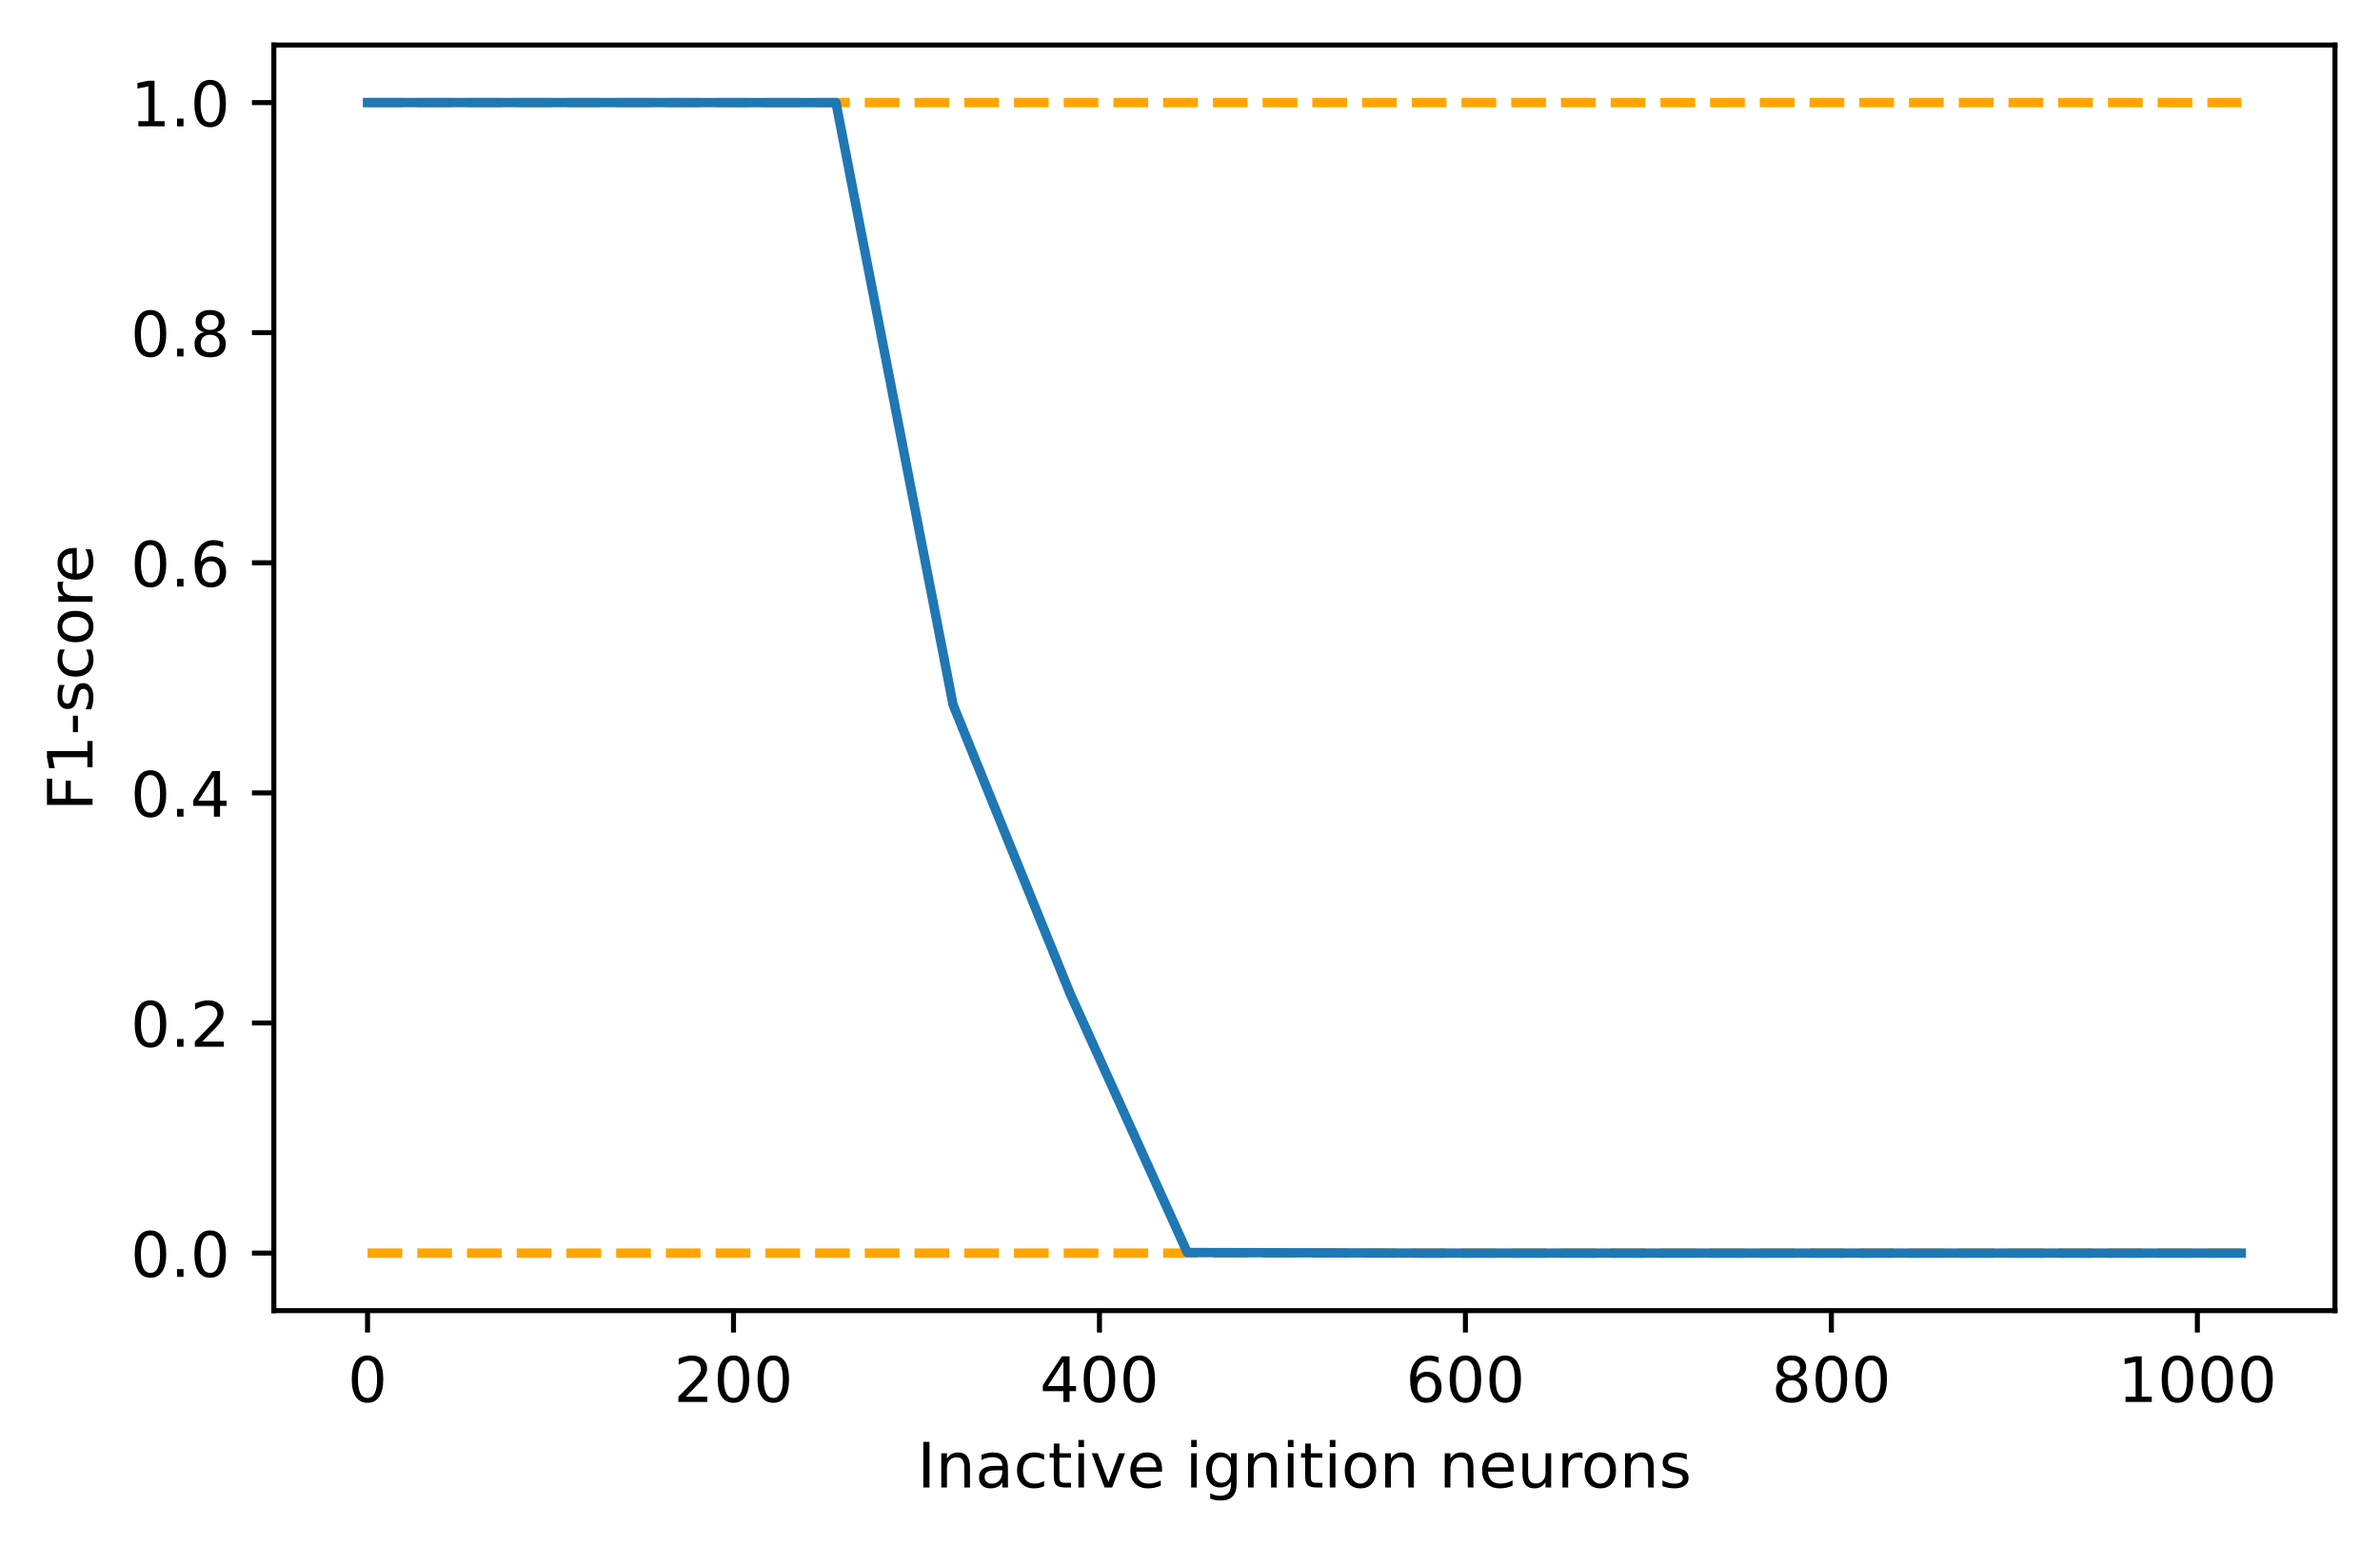
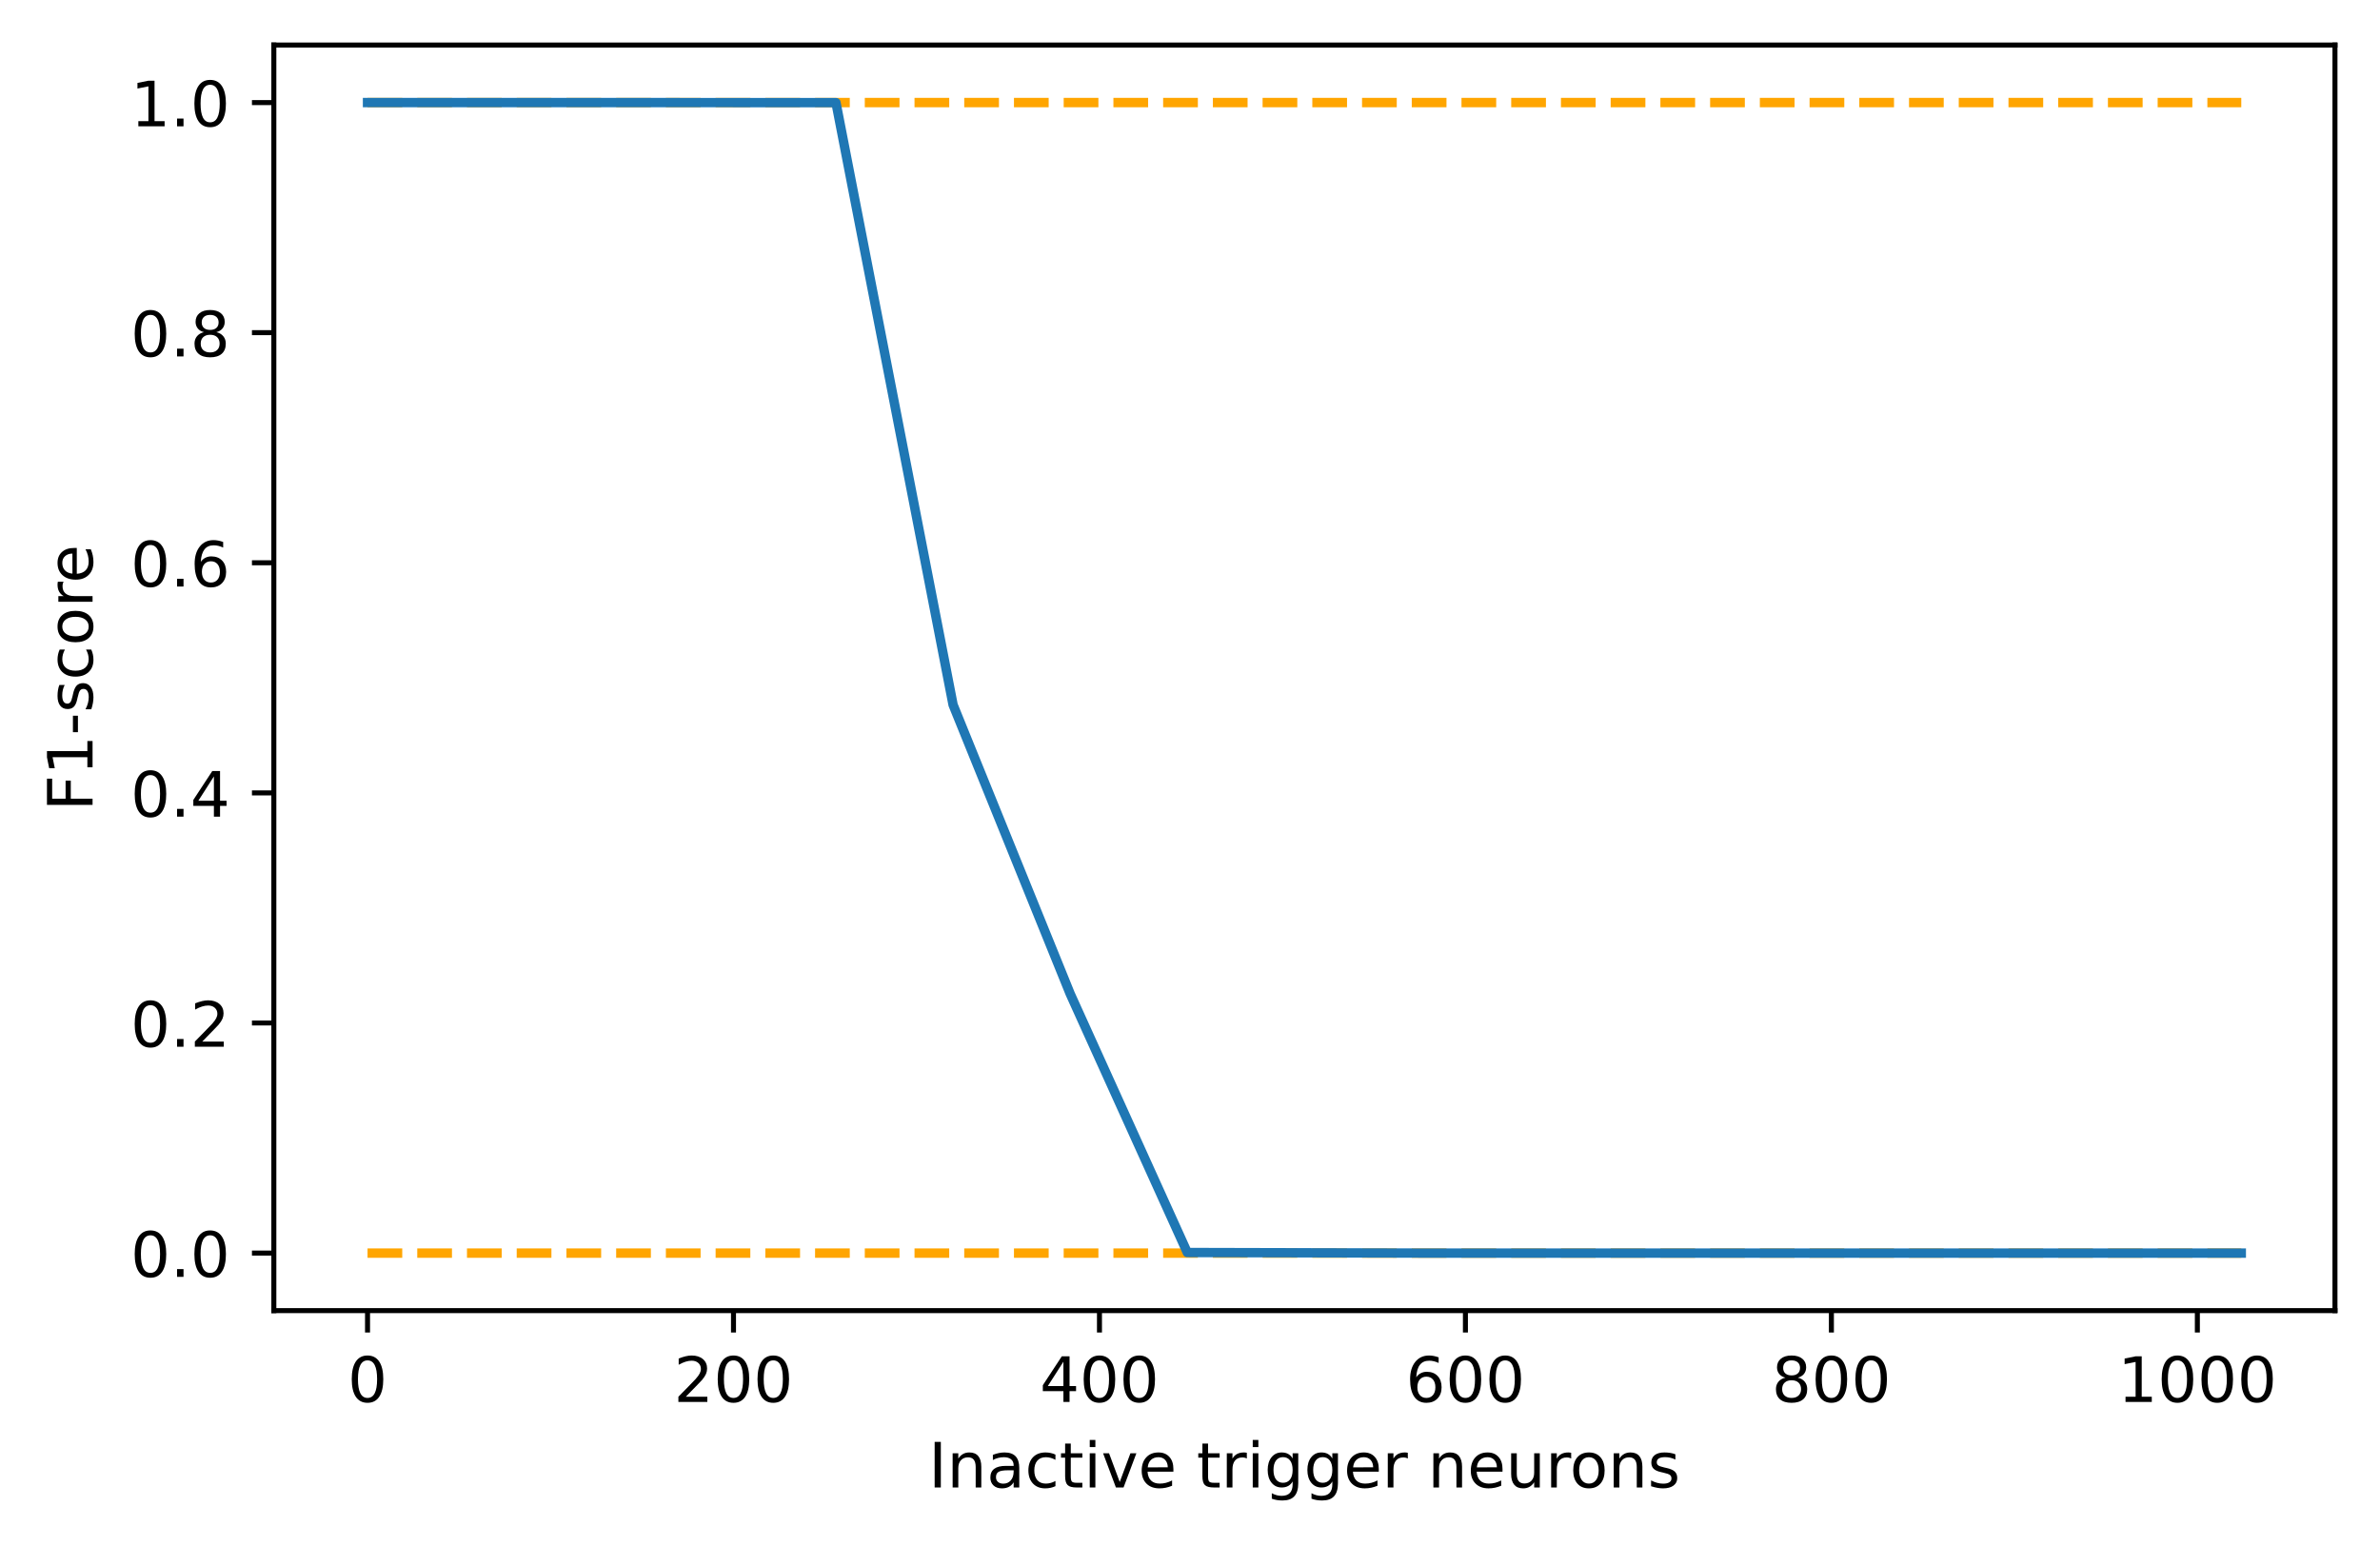
<svg xmlns="http://www.w3.org/2000/svg" xmlns:xlink="http://www.w3.org/1999/xlink" width="380.509pt" height="247.102pt" viewBox="0 0 380.509 247.102" version="1.1">
  <defs>
    <style type="text/css">*{stroke-linejoin: round; stroke-linecap: butt}</style>
  </defs>
  <g id="figure_1">
    <g id="patch_1">
      <path d="M 0 247.102  L 380.509 247.102  L 380.509 0  L 0 0  L 0 247.102  z " style="fill: none" />
    </g>
    <g id="axes_1">
      <g id="patch_2">
        <path d="M 43.781 209.545  L 373.309 209.545  L 373.309 7.2  L 43.781 7.2  L 43.781 209.545  z " style="fill: none" />
      </g>
      <g id="matplotlib.axis_1">
        <g id="xtick_1">
          <g id="line2d_1">
            <defs>
-               <path id="ma5d06e48ae" d="M 0 0  L 0 3.5  " style="stroke: #000000; stroke-width: 0.8" />
-             </defs>
-             <g>
-               <use xlink:href="#ma5d06e48ae" x="58.76" y="209.545" style="stroke: #000000; stroke-width: 0.8" />
+               <path id="mcc2ae16ef2" d="M 0 0  L 0 3.5  " style="stroke: #000000; stroke-width: 0.8" />
+             </defs>
+             <g>
+               <use xlink:href="#mcc2ae16ef2" x="58.76" y="209.545" style="stroke: #000000; stroke-width: 0.8" />
            </g>
          </g>
          <g id="text_1">
            <g transform="translate(55.57852 224.1437) scale(0.1 -0.1)">
              <defs>
                <path id="DejaVuSans-30" d="M 2034 4250  Q 1547 4250 1301 3770  Q 1056 3291 1056 2328  Q 1056 1369 1301 889  Q 1547 409 2034 409  Q 2525 409 2770 889  Q 3016 1369 3016 2328  Q 3016 3291 2770 3770  Q 2525 4250 2034 4250  z M 2034 4750  Q 2819 4750 3233 4129  Q 3647 3509 3647 2328  Q 3647 1150 3233 529  Q 2819 -91 2034 -91  Q 1250 -91 836 529  Q 422 1150 422 2328  Q 422 3509 836 4129  Q 1250 4750 2034 4750  z " transform="scale(0.015625)" />
              </defs>
              <use xlink:href="#DejaVuSans-30" />
            </g>
          </g>
        </g>
        <g id="xtick_2">
          <g id="line2d_2">
            <g>
-               <use xlink:href="#ma5d06e48ae" x="117.27" y="209.545" style="stroke: #000000; stroke-width: 0.8" />
+               <use xlink:href="#mcc2ae16ef2" x="117.27" y="209.545" style="stroke: #000000; stroke-width: 0.8" />
            </g>
          </g>
          <g id="text_2">
            <g transform="translate(107.7259 224.1437) scale(0.1 -0.1)">
              <defs>
                <path id="DejaVuSans-32" d="M 1228 531  L 3431 531  L 3431 0  L 469 0  L 469 531  Q 828 903 1448 1529  Q 2069 2156 2228 2338  Q 2531 2678 2651 2914  Q 2772 3150 2772 3378  Q 2772 3750 2511 3984  Q 2250 4219 1831 4219  Q 1534 4219 1204 4116  Q 875 4013 500 3803  L 500 4441  Q 881 4594 1212 4672  Q 1544 4750 1819 4750  Q 2544 4750 2975 4387  Q 3406 4025 3406 3419  Q 3406 3131 3298 2873  Q 3191 2616 2906 2266  Q 2828 2175 2409 1742  Q 1991 1309 1228 531  z " transform="scale(0.015625)" />
              </defs>
              <use xlink:href="#DejaVuSans-32" />
              <use xlink:href="#DejaVuSans-30" transform="translate(63.62305 0)" />
              <use xlink:href="#DejaVuSans-30" transform="translate(127.2461 0)" />
            </g>
          </g>
        </g>
        <g id="xtick_3">
          <g id="line2d_3">
            <g>
-               <use xlink:href="#ma5d06e48ae" x="175.78" y="209.545" style="stroke: #000000; stroke-width: 0.8" />
+               <use xlink:href="#mcc2ae16ef2" x="175.78" y="209.545" style="stroke: #000000; stroke-width: 0.8" />
            </g>
          </g>
          <g id="text_3">
            <g transform="translate(166.2358 224.1437) scale(0.1 -0.1)">
              <defs>
                <path id="DejaVuSans-34" d="M 2419 4116  L 825 1625  L 2419 1625  L 2419 4116  z M 2253 4666  L 3047 4666  L 3047 1625  L 3713 1625  L 3713 1100  L 3047 1100  L 3047 0  L 2419 0  L 2419 1100  L 313 1100  L 313 1709  L 2253 4666  z " transform="scale(0.015625)" />
              </defs>
              <use xlink:href="#DejaVuSans-34" />
              <use xlink:href="#DejaVuSans-30" transform="translate(63.62305 0)" />
              <use xlink:href="#DejaVuSans-30" transform="translate(127.2461 0)" />
            </g>
          </g>
        </g>
        <g id="xtick_4">
          <g id="line2d_4">
            <g>
-               <use xlink:href="#ma5d06e48ae" x="234.289" y="209.545" style="stroke: #000000; stroke-width: 0.8" />
+               <use xlink:href="#mcc2ae16ef2" x="234.289" y="209.545" style="stroke: #000000; stroke-width: 0.8" />
            </g>
          </g>
          <g id="text_4">
            <g transform="translate(224.7456 224.1437) scale(0.1 -0.1)">
              <defs>
                <path id="DejaVuSans-36" d="M 2113 2584  Q 1688 2584 1439 2293  Q 1191 2003 1191 1497  Q 1191 994 1439 701  Q 1688 409 2113 409  Q 2538 409 2786 701  Q 3034 994 3034 1497  Q 3034 2003 2786 2293  Q 2538 2584 2113 2584  z M 3366 4563  L 3366 3988  Q 3128 4100 2886 4159  Q 2644 4219 2406 4219  Q 1781 4219 1451 3797  Q 1122 3375 1075 2522  Q 1259 2794 1537 2939  Q 1816 3084 2150 3084  Q 2853 3084 3261 2657  Q 3669 2231 3669 1497  Q 3669 778 3244 343  Q 2819 -91 2113 -91  Q 1303 -91 875 529  Q 447 1150 447 2328  Q 447 3434 972 4092  Q 1497 4750 2381 4750  Q 2619 4750 2861 4703  Q 3103 4656 3366 4563  z " transform="scale(0.015625)" />
              </defs>
              <use xlink:href="#DejaVuSans-36" />
              <use xlink:href="#DejaVuSans-30" transform="translate(63.62305 0)" />
              <use xlink:href="#DejaVuSans-30" transform="translate(127.2461 0)" />
            </g>
          </g>
        </g>
        <g id="xtick_5">
          <g id="line2d_5">
            <g>
-               <use xlink:href="#ma5d06e48ae" x="292.799" y="209.545" style="stroke: #000000; stroke-width: 0.8" />
+               <use xlink:href="#mcc2ae16ef2" x="292.799" y="209.545" style="stroke: #000000; stroke-width: 0.8" />
            </g>
          </g>
          <g id="text_5">
            <g transform="translate(283.2555 224.1437) scale(0.1 -0.1)">
              <defs>
                <path id="DejaVuSans-38" d="M 2034 2216  Q 1584 2216 1326 1975  Q 1069 1734 1069 1313  Q 1069 891 1326 650  Q 1584 409 2034 409  Q 2484 409 2743 651  Q 3003 894 3003 1313  Q 3003 1734 2745 1975  Q 2488 2216 2034 2216  z M 1403 2484  Q 997 2584 770 2862  Q 544 3141 544 3541  Q 544 4100 942 4425  Q 1341 4750 2034 4750  Q 2731 4750 3128 4425  Q 3525 4100 3525 3541  Q 3525 3141 3298 2862  Q 3072 2584 2669 2484  Q 3125 2378 3379 2068  Q 3634 1759 3634 1313  Q 3634 634 3220 271  Q 2806 -91 2034 -91  Q 1263 -91 848 271  Q 434 634 434 1313  Q 434 1759 690 2068  Q 947 2378 1403 2484  z M 1172 3481  Q 1172 3119 1398 2916  Q 1625 2713 2034 2713  Q 2441 2713 2670 2916  Q 2900 3119 2900 3481  Q 2900 3844 2670 4047  Q 2441 4250 2034 4250  Q 1625 4250 1398 4047  Q 1172 3844 1172 3481  z " transform="scale(0.015625)" />
              </defs>
              <use xlink:href="#DejaVuSans-38" />
              <use xlink:href="#DejaVuSans-30" transform="translate(63.62305 0)" />
              <use xlink:href="#DejaVuSans-30" transform="translate(127.2461 0)" />
            </g>
          </g>
        </g>
        <g id="xtick_6">
          <g id="line2d_6">
            <g>
-               <use xlink:href="#ma5d06e48ae" x="351.309" y="209.545" style="stroke: #000000; stroke-width: 0.8" />
+               <use xlink:href="#mcc2ae16ef2" x="351.309" y="209.545" style="stroke: #000000; stroke-width: 0.8" />
            </g>
          </g>
          <g id="text_6">
            <g transform="translate(338.5841 224.1437) scale(0.1 -0.1)">
              <defs>
                <path id="DejaVuSans-31" d="M 794 531  L 1825 531  L 1825 4091  L 703 3866  L 703 4441  L 1819 4666  L 2450 4666  L 2450 531  L 3481 531  L 3481 0  L 794 0  L 794 531  z " transform="scale(0.015625)" />
              </defs>
              <use xlink:href="#DejaVuSans-31" />
              <use xlink:href="#DejaVuSans-30" transform="translate(63.62305 0)" />
              <use xlink:href="#DejaVuSans-30" transform="translate(127.2461 0)" />
              <use xlink:href="#DejaVuSans-30" transform="translate(190.8691 0)" />
            </g>
          </g>
        </g>
        <g id="text_7">
-           <g transform="translate(146.6364 237.8219) scale(0.1 -0.1)">
+           <g transform="translate(148.4497 237.8219) scale(0.1 -0.1)">
            <defs>
              <path id="DejaVuSans-49" d="M 628 4666  L 1259 4666  L 1259 0  L 628 0  L 628 4666  z " transform="scale(0.015625)" />
              <path id="DejaVuSans-6e" d="M 3513 2113  L 3513 0  L 2938 0  L 2938 2094  Q 2938 2591 2744 2837  Q 2550 3084 2163 3084  Q 1697 3084 1428 2787  Q 1159 2491 1159 1978  L 1159 0  L 581 0  L 581 3500  L 1159 3500  L 1159 2956  Q 1366 3272 1645 3428  Q 1925 3584 2291 3584  Q 2894 3584 3203 3211  Q 3513 2838 3513 2113  z " transform="scale(0.015625)" />
              <path id="DejaVuSans-61" d="M 2194 1759  Q 1497 1759 1228 1600  Q 959 1441 959 1056  Q 959 750 1161 570  Q 1363 391 1709 391  Q 2188 391 2477 730  Q 2766 1069 2766 1631  L 2766 1759  L 2194 1759  z M 3341 1997  L 3341 0  L 2766 0  L 2766 531  Q 2569 213 2275 61  Q 1981 -91 1556 -91  Q 1019 -91 701 211  Q 384 513 384 1019  Q 384 1609 779 1909  Q 1175 2209 1959 2209  L 2766 2209  L 2766 2266  Q 2766 2663 2505 2880  Q 2244 3097 1772 3097  Q 1472 3097 1187 3025  Q 903 2953 641 2809  L 641 3341  Q 956 3463 1253 3523  Q 1550 3584 1831 3584  Q 2591 3584 2966 3190  Q 3341 2797 3341 1997  z " transform="scale(0.015625)" />
              <path id="DejaVuSans-63" d="M 3122 3366  L 3122 2828  Q 2878 2963 2633 3030  Q 2388 3097 2138 3097  Q 1578 3097 1268 2742  Q 959 2388 959 1747  Q 959 1106 1268 751  Q 1578 397 2138 397  Q 2388 397 2633 464  Q 2878 531 3122 666  L 3122 134  Q 2881 22 2623 -34  Q 2366 -91 2075 -91  Q 1284 -91 818 406  Q 353 903 353 1747  Q 353 2603 823 3093  Q 1294 3584 2113 3584  Q 2378 3584 2631 3529  Q 2884 3475 3122 3366  z " transform="scale(0.015625)" />
              <path id="DejaVuSans-74" d="M 1172 4494  L 1172 3500  L 2356 3500  L 2356 3053  L 1172 3053  L 1172 1153  Q 1172 725 1289 603  Q 1406 481 1766 481  L 2356 481  L 2356 0  L 1766 0  Q 1100 0 847 248  Q 594 497 594 1153  L 594 3053  L 172 3053  L 172 3500  L 594 3500  L 594 4494  L 1172 4494  z " transform="scale(0.015625)" />
              <path id="DejaVuSans-69" d="M 603 3500  L 1178 3500  L 1178 0  L 603 0  L 603 3500  z M 603 4863  L 1178 4863  L 1178 4134  L 603 4134  L 603 4863  z " transform="scale(0.015625)" />
              <path id="DejaVuSans-76" d="M 191 3500  L 800 3500  L 1894 563  L 2988 3500  L 3597 3500  L 2284 0  L 1503 0  L 191 3500  z " transform="scale(0.015625)" />
              <path id="DejaVuSans-65" d="M 3597 1894  L 3597 1613  L 953 1613  Q 991 1019 1311 708  Q 1631 397 2203 397  Q 2534 397 2845 478  Q 3156 559 3463 722  L 3463 178  Q 3153 47 2828 -22  Q 2503 -91 2169 -91  Q 1331 -91 842 396  Q 353 884 353 1716  Q 353 2575 817 3079  Q 1281 3584 2069 3584  Q 2775 3584 3186 3129  Q 3597 2675 3597 1894  z M 3022 2063  Q 3016 2534 2758 2815  Q 2500 3097 2075 3097  Q 1594 3097 1305 2825  Q 1016 2553 972 2059  L 3022 2063  z " transform="scale(0.015625)" />
              <path id="DejaVuSans-20" transform="scale(0.015625)" />
+               <path id="DejaVuSans-72" d="M 2631 2963  Q 2534 3019 2420 3045  Q 2306 3072 2169 3072  Q 1681 3072 1420 2755  Q 1159 2438 1159 1844  L 1159 0  L 581 0  L 581 3500  L 1159 3500  L 1159 2956  Q 1341 3275 1631 3429  Q 1922 3584 2338 3584  Q 2397 3584 2469 3576  Q 2541 3569 2628 3553  L 2631 2963  z " transform="scale(0.015625)" />
              <path id="DejaVuSans-67" d="M 2906 1791  Q 2906 2416 2648 2759  Q 2391 3103 1925 3103  Q 1463 3103 1205 2759  Q 947 2416 947 1791  Q 947 1169 1205 825  Q 1463 481 1925 481  Q 2391 481 2648 825  Q 2906 1169 2906 1791  z M 3481 434  Q 3481 -459 3084 -895  Q 2688 -1331 1869 -1331  Q 1566 -1331 1297 -1286  Q 1028 -1241 775 -1147  L 775 -588  Q 1028 -725 1275 -790  Q 1522 -856 1778 -856  Q 2344 -856 2625 -561  Q 2906 -266 2906 331  L 2906 616  Q 2728 306 2450 153  Q 2172 0 1784 0  Q 1141 0 747 490  Q 353 981 353 1791  Q 353 2603 747 3093  Q 1141 3584 1784 3584  Q 2172 3584 2450 3431  Q 2728 3278 2906 2969  L 2906 3500  L 3481 3500  L 3481 434  z " transform="scale(0.015625)" />
+               <path id="DejaVuSans-75" d="M 544 1381  L 544 3500  L 1119 3500  L 1119 1403  Q 1119 906 1312 657  Q 1506 409 1894 409  Q 2359 409 2629 706  Q 2900 1003 2900 1516  L 2900 3500  L 3475 3500  L 3475 0  L 2900 0  L 2900 538  Q 2691 219 2414 64  Q 2138 -91 1772 -91  Q 1169 -91 856 284  Q 544 659 544 1381  z M 1991 3584  L 1991 3584  z " transform="scale(0.015625)" />
              <path id="DejaVuSans-6f" d="M 1959 3097  Q 1497 3097 1228 2736  Q 959 2375 959 1747  Q 959 1119 1226 758  Q 1494 397 1959 397  Q 2419 397 2687 759  Q 2956 1122 2956 1747  Q 2956 2369 2687 2733  Q 2419 3097 1959 3097  z M 1959 3584  Q 2709 3584 3137 3096  Q 3566 2609 3566 1747  Q 3566 888 3137 398  Q 2709 -91 1959 -91  Q 1206 -91 779 398  Q 353 888 353 1747  Q 353 2609 779 3096  Q 1206 3584 1959 3584  z " transform="scale(0.015625)" />
-               <path id="DejaVuSans-75" d="M 544 1381  L 544 3500  L 1119 3500  L 1119 1403  Q 1119 906 1312 657  Q 1506 409 1894 409  Q 2359 409 2629 706  Q 2900 1003 2900 1516  L 2900 3500  L 3475 3500  L 3475 0  L 2900 0  L 2900 538  Q 2691 219 2414 64  Q 2138 -91 1772 -91  Q 1169 -91 856 284  Q 544 659 544 1381  z M 1991 3584  L 1991 3584  z " transform="scale(0.015625)" />
-               <path id="DejaVuSans-72" d="M 2631 2963  Q 2534 3019 2420 3045  Q 2306 3072 2169 3072  Q 1681 3072 1420 2755  Q 1159 2438 1159 1844  L 1159 0  L 581 0  L 581 3500  L 1159 3500  L 1159 2956  Q 1341 3275 1631 3429  Q 1922 3584 2338 3584  Q 2397 3584 2469 3576  Q 2541 3569 2628 3553  L 2631 2963  z " transform="scale(0.015625)" />
              <path id="DejaVuSans-73" d="M 2834 3397  L 2834 2853  Q 2591 2978 2328 3040  Q 2066 3103 1784 3103  Q 1356 3103 1142 2972  Q 928 2841 928 2578  Q 928 2378 1081 2264  Q 1234 2150 1697 2047  L 1894 2003  Q 2506 1872 2764 1633  Q 3022 1394 3022 966  Q 3022 478 2636 193  Q 2250 -91 1575 -91  Q 1294 -91 989 -36  Q 684 19 347 128  L 347 722  Q 666 556 975 473  Q 1284 391 1588 391  Q 1994 391 2212 530  Q 2431 669 2431 922  Q 2431 1156 2273 1281  Q 2116 1406 1581 1522  L 1381 1569  Q 847 1681 609 1914  Q 372 2147 372 2553  Q 372 3047 722 3315  Q 1072 3584 1716 3584  Q 2034 3584 2315 3537  Q 2597 3491 2834 3397  z " transform="scale(0.015625)" />
            </defs>
            <use xlink:href="#DejaVuSans-49" />
            <use xlink:href="#DejaVuSans-6e" transform="translate(29.49219 0)" />
            <use xlink:href="#DejaVuSans-61" transform="translate(92.87109 0)" />
            <use xlink:href="#DejaVuSans-63" transform="translate(154.1504 0)" />
            <use xlink:href="#DejaVuSans-74" transform="translate(209.1309 0)" />
            <use xlink:href="#DejaVuSans-69" transform="translate(248.3398 0)" />
            <use xlink:href="#DejaVuSans-76" transform="translate(276.123 0)" />
            <use xlink:href="#DejaVuSans-65" transform="translate(335.3027 0)" />
            <use xlink:href="#DejaVuSans-20" transform="translate(396.8262 0)" />
-             <use xlink:href="#DejaVuSans-69" transform="translate(428.6133 0)" />
-             <use xlink:href="#DejaVuSans-67" transform="translate(456.3965 0)" />
-             <use xlink:href="#DejaVuSans-6e" transform="translate(519.873 0)" />
-             <use xlink:href="#DejaVuSans-69" transform="translate(583.252 0)" />
-             <use xlink:href="#DejaVuSans-74" transform="translate(611.0352 0)" />
-             <use xlink:href="#DejaVuSans-69" transform="translate(650.2441 0)" />
-             <use xlink:href="#DejaVuSans-6f" transform="translate(678.0273 0)" />
-             <use xlink:href="#DejaVuSans-6e" transform="translate(739.209 0)" />
-             <use xlink:href="#DejaVuSans-20" transform="translate(802.5879 0)" />
-             <use xlink:href="#DejaVuSans-6e" transform="translate(834.375 0)" />
-             <use xlink:href="#DejaVuSans-65" transform="translate(897.7539 0)" />
-             <use xlink:href="#DejaVuSans-75" transform="translate(959.2773 0)" />
-             <use xlink:href="#DejaVuSans-72" transform="translate(1022.656 0)" />
-             <use xlink:href="#DejaVuSans-6f" transform="translate(1061.52 0)" />
-             <use xlink:href="#DejaVuSans-6e" transform="translate(1122.701 0)" />
-             <use xlink:href="#DejaVuSans-73" transform="translate(1186.08 0)" />
+             <use xlink:href="#DejaVuSans-74" transform="translate(428.6133 0)" />
+             <use xlink:href="#DejaVuSans-72" transform="translate(467.8223 0)" />
+             <use xlink:href="#DejaVuSans-69" transform="translate(508.9355 0)" />
+             <use xlink:href="#DejaVuSans-67" transform="translate(536.7188 0)" />
+             <use xlink:href="#DejaVuSans-67" transform="translate(600.1953 0)" />
+             <use xlink:href="#DejaVuSans-65" transform="translate(663.6719 0)" />
+             <use xlink:href="#DejaVuSans-72" transform="translate(725.1953 0)" />
+             <use xlink:href="#DejaVuSans-20" transform="translate(766.3086 0)" />
+             <use xlink:href="#DejaVuSans-6e" transform="translate(798.0957 0)" />
+             <use xlink:href="#DejaVuSans-65" transform="translate(861.4746 0)" />
+             <use xlink:href="#DejaVuSans-75" transform="translate(922.998 0)" />
+             <use xlink:href="#DejaVuSans-72" transform="translate(986.377 0)" />
+             <use xlink:href="#DejaVuSans-6f" transform="translate(1025.24 0)" />
+             <use xlink:href="#DejaVuSans-6e" transform="translate(1086.422 0)" />
+             <use xlink:href="#DejaVuSans-73" transform="translate(1149.801 0)" />
          </g>
        </g>
      </g>
      <g id="matplotlib.axis_2">
        <g id="ytick_1">
          <g id="line2d_7">
            <defs>
-               <path id="m3aaf2c570f" d="M 0 0  L -3.5 0  " style="stroke: #000000; stroke-width: 0.8" />
-             </defs>
-             <g>
-               <use xlink:href="#m3aaf2c570f" x="43.781" y="200.348" style="stroke: #000000; stroke-width: 0.8" />
+               <path id="m183dab78ea" d="M 0 0  L -3.5 0  " style="stroke: #000000; stroke-width: 0.8" />
+             </defs>
+             <g>
+               <use xlink:href="#m183dab78ea" x="43.781" y="200.348" style="stroke: #000000; stroke-width: 0.8" />
            </g>
          </g>
          <g id="text_8">
            <g transform="translate(20.87813 204.147) scale(0.1 -0.1)">
              <defs>
                <path id="DejaVuSans-2e" d="M 684 794  L 1344 794  L 1344 0  L 684 0  L 684 794  z " transform="scale(0.015625)" />
              </defs>
              <use xlink:href="#DejaVuSans-30" />
              <use xlink:href="#DejaVuSans-2e" transform="translate(63.62305 0)" />
              <use xlink:href="#DejaVuSans-30" transform="translate(95.41016 0)" />
            </g>
          </g>
        </g>
        <g id="ytick_2">
          <g id="line2d_8">
            <g>
-               <use xlink:href="#m3aaf2c570f" x="43.781" y="163.558" style="stroke: #000000; stroke-width: 0.8" />
+               <use xlink:href="#m183dab78ea" x="43.781" y="163.558" style="stroke: #000000; stroke-width: 0.8" />
            </g>
          </g>
          <g id="text_9">
            <g transform="translate(20.87813 167.357) scale(0.1 -0.1)">
              <use xlink:href="#DejaVuSans-30" />
              <use xlink:href="#DejaVuSans-2e" transform="translate(63.62305 0)" />
              <use xlink:href="#DejaVuSans-32" transform="translate(95.41016 0)" />
            </g>
          </g>
        </g>
        <g id="ytick_3">
          <g id="line2d_9">
            <g>
-               <use xlink:href="#m3aaf2c570f" x="43.781" y="126.768" style="stroke: #000000; stroke-width: 0.8" />
+               <use xlink:href="#m183dab78ea" x="43.781" y="126.768" style="stroke: #000000; stroke-width: 0.8" />
            </g>
          </g>
          <g id="text_10">
            <g transform="translate(20.87813 130.5669) scale(0.1 -0.1)">
              <use xlink:href="#DejaVuSans-30" />
              <use xlink:href="#DejaVuSans-2e" transform="translate(63.62305 0)" />
              <use xlink:href="#DejaVuSans-34" transform="translate(95.41016 0)" />
            </g>
          </g>
        </g>
        <g id="ytick_4">
          <g id="line2d_10">
            <g>
-               <use xlink:href="#m3aaf2c570f" x="43.781" y="89.978" style="stroke: #000000; stroke-width: 0.8" />
+               <use xlink:href="#m183dab78ea" x="43.781" y="89.978" style="stroke: #000000; stroke-width: 0.8" />
            </g>
          </g>
          <g id="text_11">
            <g transform="translate(20.87813 93.77684) scale(0.1 -0.1)">
              <use xlink:href="#DejaVuSans-30" />
              <use xlink:href="#DejaVuSans-2e" transform="translate(63.62305 0)" />
              <use xlink:href="#DejaVuSans-36" transform="translate(95.41016 0)" />
            </g>
          </g>
        </g>
        <g id="ytick_5">
          <g id="line2d_11">
            <g>
-               <use xlink:href="#m3aaf2c570f" x="43.781" y="53.188" style="stroke: #000000; stroke-width: 0.8" />
+               <use xlink:href="#m183dab78ea" x="43.781" y="53.188" style="stroke: #000000; stroke-width: 0.8" />
            </g>
          </g>
          <g id="text_12">
            <g transform="translate(20.87813 56.98679) scale(0.1 -0.1)">
              <use xlink:href="#DejaVuSans-30" />
              <use xlink:href="#DejaVuSans-2e" transform="translate(63.62305 0)" />
              <use xlink:href="#DejaVuSans-38" transform="translate(95.41016 0)" />
            </g>
          </g>
        </g>
        <g id="ytick_6">
          <g id="line2d_12">
            <g>
-               <use xlink:href="#m3aaf2c570f" x="43.781" y="16.398" style="stroke: #000000; stroke-width: 0.8" />
+               <use xlink:href="#m183dab78ea" x="43.781" y="16.398" style="stroke: #000000; stroke-width: 0.8" />
            </g>
          </g>
          <g id="text_13">
            <g transform="translate(20.87813 20.19673) scale(0.1 -0.1)">
              <use xlink:href="#DejaVuSans-31" />
              <use xlink:href="#DejaVuSans-2e" transform="translate(63.62305 0)" />
              <use xlink:href="#DejaVuSans-30" transform="translate(95.41016 0)" />
            </g>
          </g>
        </g>
        <g id="text_14">
          <g transform="translate(14.79844 129.6664) rotate(-90) scale(0.1 -0.1)">
            <defs>
              <path id="DejaVuSans-46" d="M 628 4666  L 3309 4666  L 3309 4134  L 1259 4134  L 1259 2759  L 3109 2759  L 3109 2228  L 1259 2228  L 1259 0  L 628 0  L 628 4666  z " transform="scale(0.015625)" />
              <path id="DejaVuSans-2d" d="M 313 2009  L 1997 2009  L 1997 1497  L 313 1497  L 313 2009  z " transform="scale(0.015625)" />
            </defs>
            <use xlink:href="#DejaVuSans-46" />
            <use xlink:href="#DejaVuSans-31" transform="translate(57.51953 0)" />
            <use xlink:href="#DejaVuSans-2d" transform="translate(121.1426 0)" />
            <use xlink:href="#DejaVuSans-73" transform="translate(157.2266 0)" />
            <use xlink:href="#DejaVuSans-63" transform="translate(209.3262 0)" />
            <use xlink:href="#DejaVuSans-6f" transform="translate(264.3066 0)" />
            <use xlink:href="#DejaVuSans-72" transform="translate(325.4883 0)" />
            <use xlink:href="#DejaVuSans-65" transform="translate(364.3516 0)" />
          </g>
        </g>
      </g>
      <g id="LineCollection_1">
-         <path d="M 58.76 200.348  L 358.33 200.348  " clip-path="url(#pf8104e3af9)" style="fill: none; stroke-dasharray: 5.55,2.4; stroke-dashoffset: 0; stroke: #ffa500; stroke-width: 1.5" />
-         <path d="M 58.76 16.398  L 358.33 16.398  " clip-path="url(#pf8104e3af9)" style="fill: none; stroke-dasharray: 5.55,2.4; stroke-dashoffset: 0; stroke: #ffa500; stroke-width: 1.5" />
+         <path d="M 58.76 200.348  L 358.33 200.348  " clip-path="url(#pa0c297e3c7)" style="fill: none; stroke-dasharray: 5.55,2.4; stroke-dashoffset: 0; stroke: #ffa500; stroke-width: 1.5" />
+         <path d="M 58.76 16.398  L 358.33 16.398  " clip-path="url(#pa0c297e3c7)" style="fill: none; stroke-dasharray: 5.55,2.4; stroke-dashoffset: 0; stroke: #ffa500; stroke-width: 1.5" />
      </g>
      <g id="line2d_13">
-         <path d="M 58.76 16.398  L 77.483 16.398  L 96.206 16.398  L 114.929 16.403  L 133.652 16.409  L 152.376 112.691  L 171.099 158.889  L 189.822 200.255  L 208.545 200.301  L 227.268 200.348  L 245.991 200.348  L 264.714 200.348  L 283.438 200.348  L 302.161 200.348  L 320.884 200.348  L 339.607 200.348  L 358.33 200.348  " clip-path="url(#pf8104e3af9)" style="fill: none; stroke: #1f77b4; stroke-width: 1.5; stroke-linecap: square" />
+         <path d="M 58.76 16.398  L 77.483 16.398  L 96.206 16.398  L 114.929 16.403  L 133.652 16.409  L 152.376 112.691  L 171.099 158.889  L 189.822 200.255  L 208.545 200.301  L 227.268 200.348  L 245.991 200.348  L 264.714 200.348  L 283.438 200.348  L 302.161 200.348  L 320.884 200.348  L 339.607 200.348  L 358.33 200.348  " clip-path="url(#pa0c297e3c7)" style="fill: none; stroke: #1f77b4; stroke-width: 1.5; stroke-linecap: square" />
      </g>
      <g id="patch_3">
        <path d="M 43.781 209.545  L 43.781 7.2  " style="fill: none; stroke: #000000; stroke-width: 0.8; stroke-linejoin: miter; stroke-linecap: square" />
      </g>
      <g id="patch_4">
        <path d="M 373.309 209.545  L 373.309 7.2  " style="fill: none; stroke: #000000; stroke-width: 0.8; stroke-linejoin: miter; stroke-linecap: square" />
      </g>
      <g id="patch_5">
        <path d="M 43.781 209.545  L 373.309 209.545  " style="fill: none; stroke: #000000; stroke-width: 0.8; stroke-linejoin: miter; stroke-linecap: square" />
      </g>
      <g id="patch_6">
        <path d="M 43.781 7.2  L 373.309 7.2  " style="fill: none; stroke: #000000; stroke-width: 0.8; stroke-linejoin: miter; stroke-linecap: square" />
      </g>
    </g>
  </g>
  <defs>
-     <clipPath id="pf8104e3af9">
+     <clipPath id="pa0c297e3c7">
      <rect x="43.781" y="7.2" width="329.528" height="202.345" />
    </clipPath>
  </defs>
</svg>
